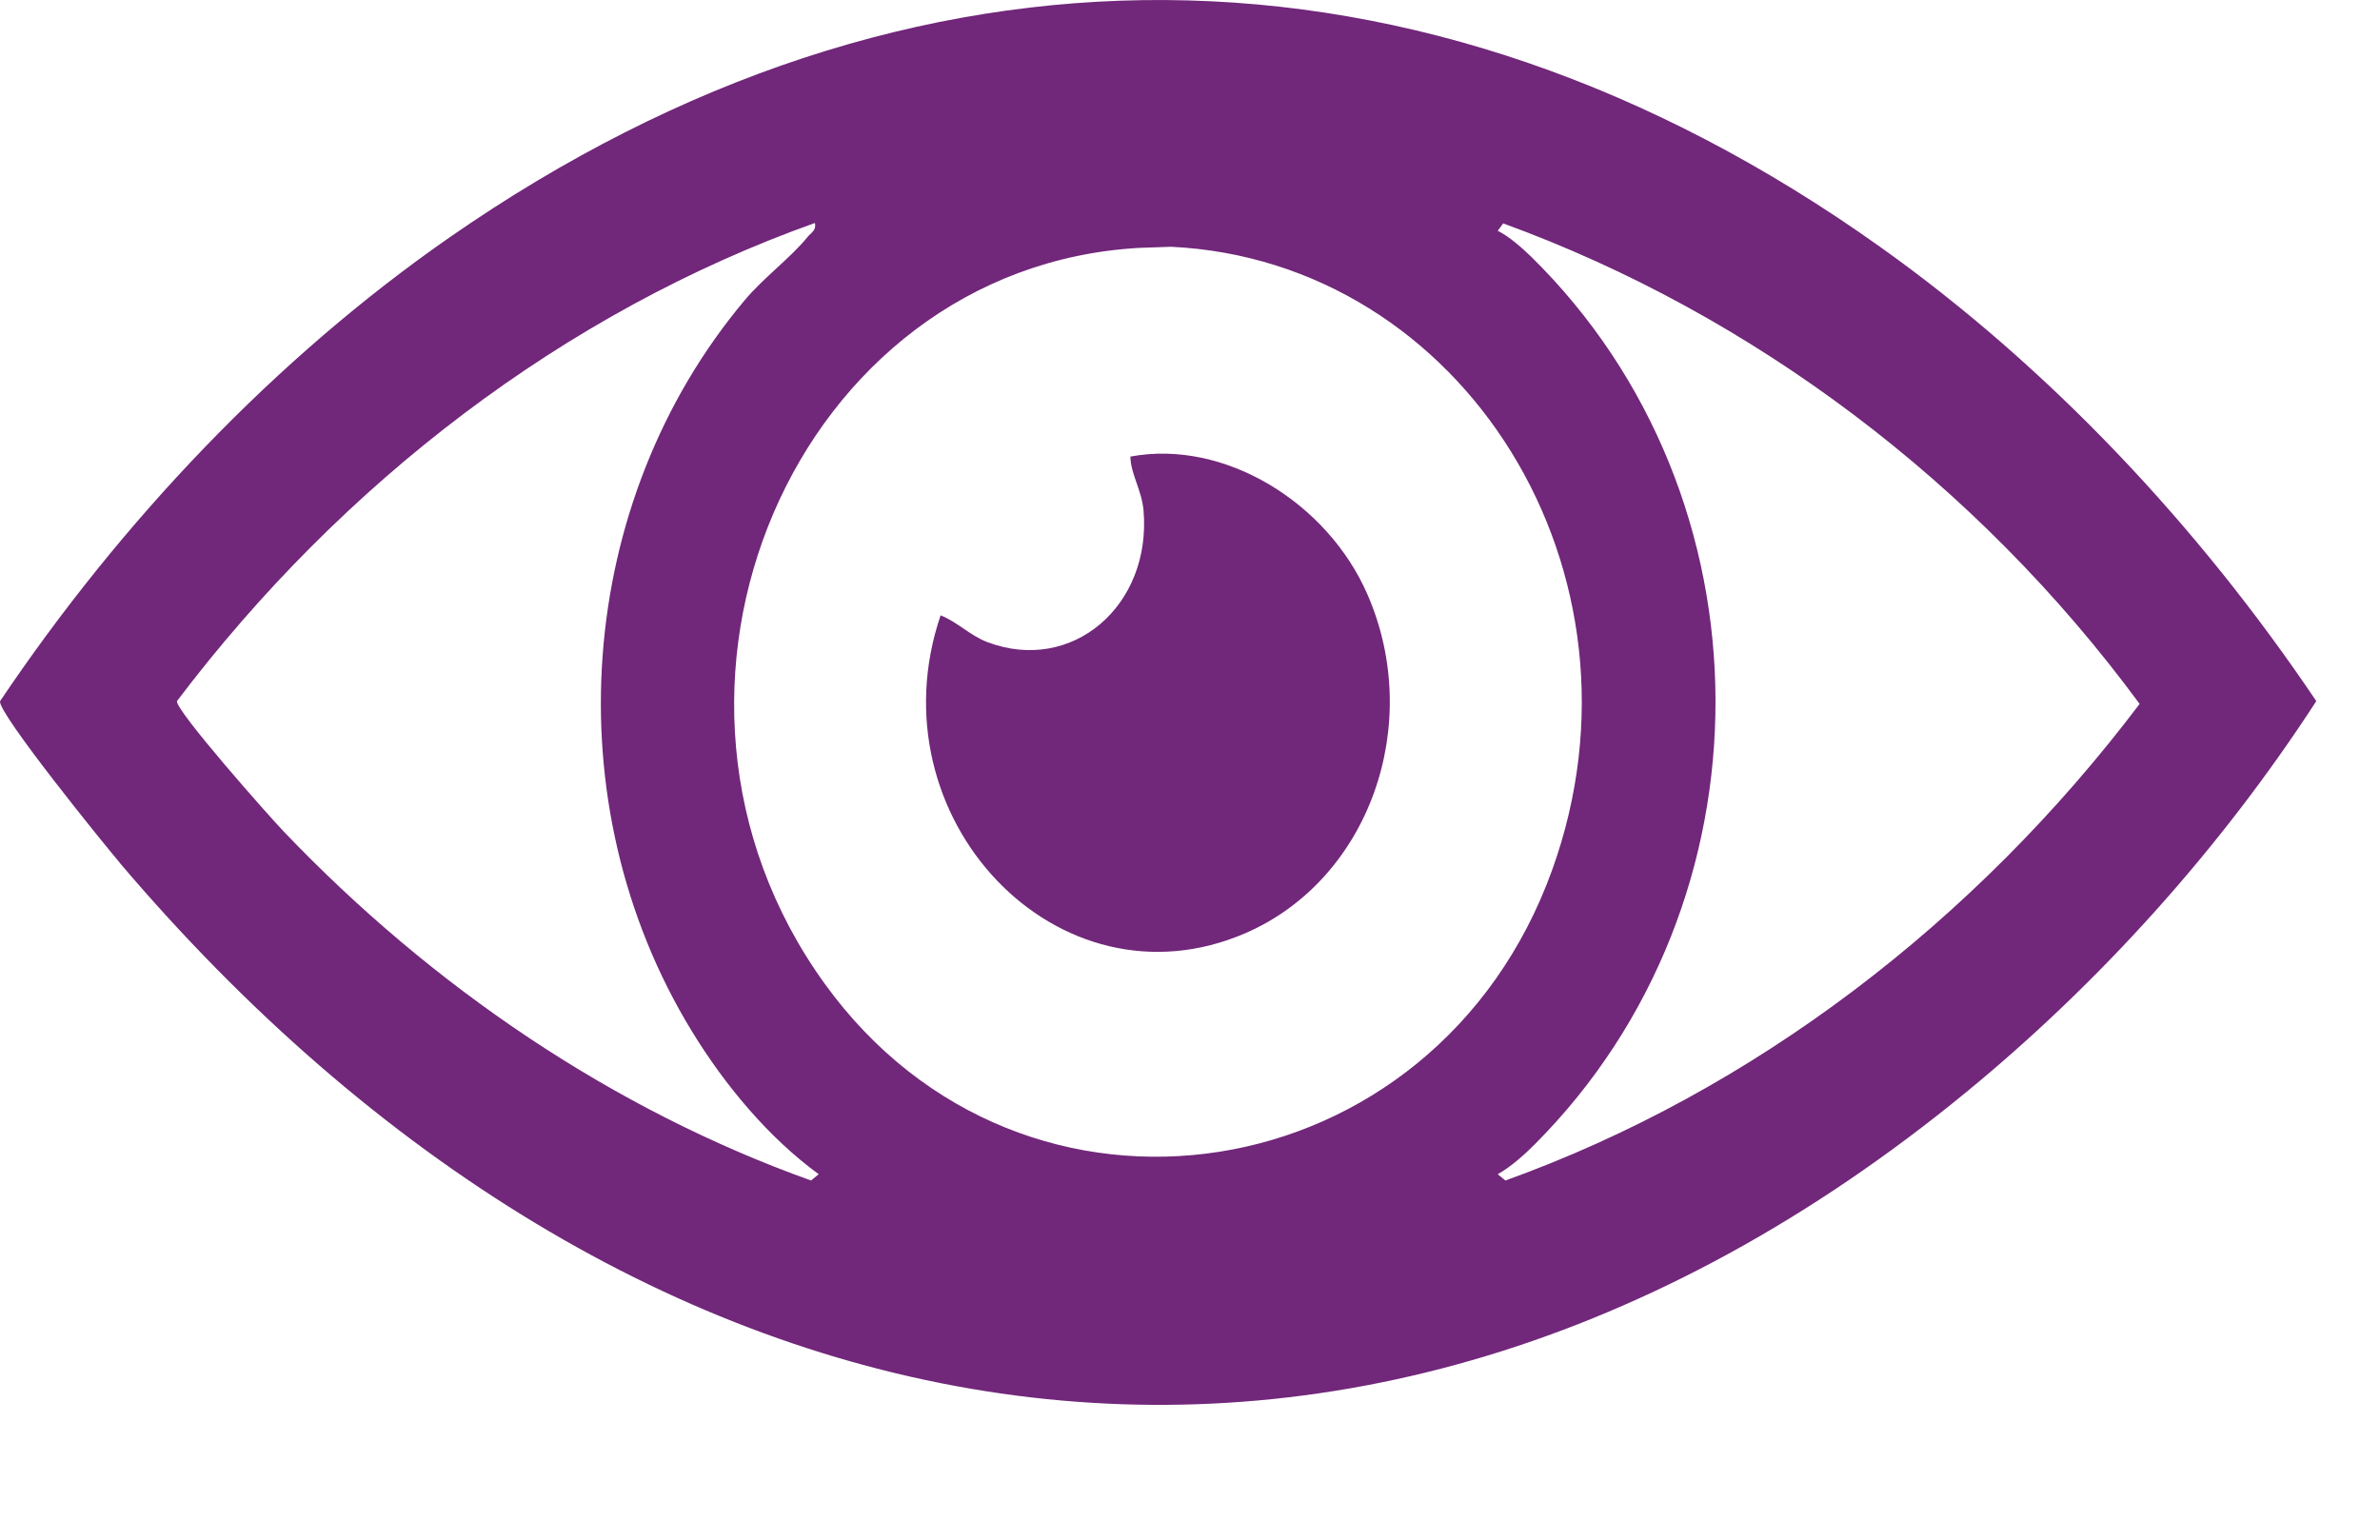
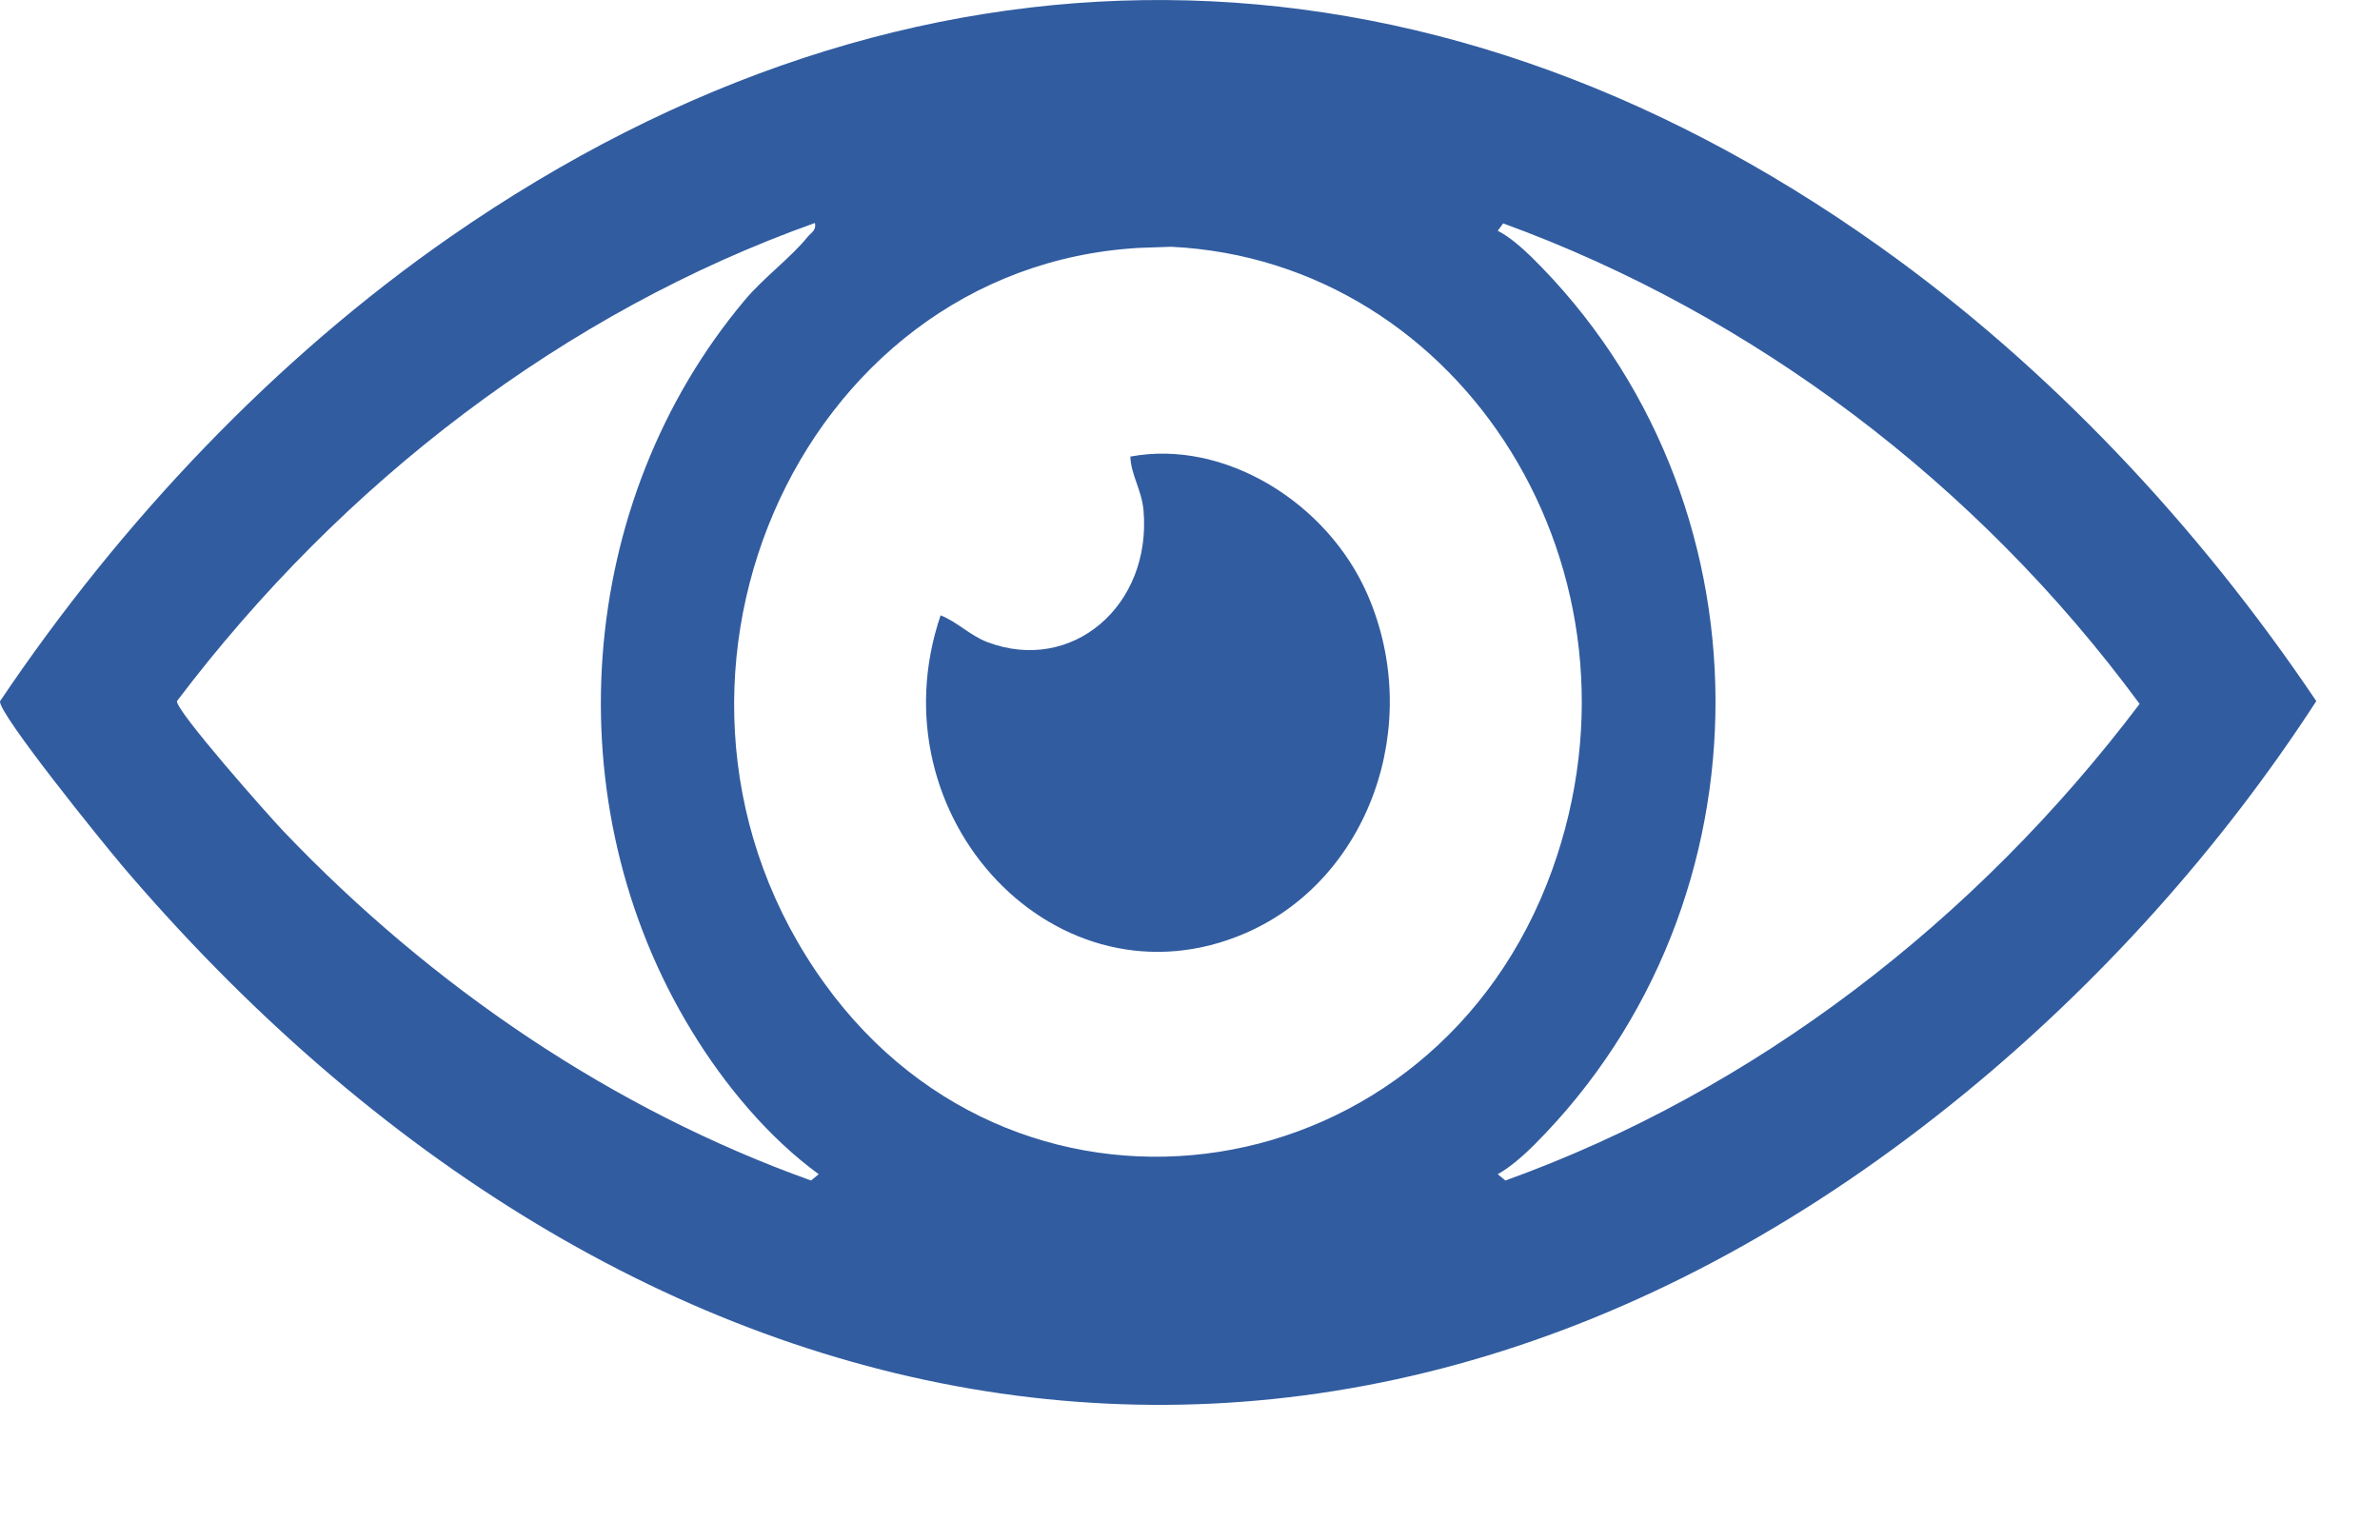
<svg xmlns="http://www.w3.org/2000/svg" width="17" height="11" viewBox="0 0 17 11" fill="none">
-   <path d="M0.855 6.163C0.742 6.031 -0.012 5.099 0 5.01C0.868 3.72 1.967 2.561 3.214 1.694C6.503 -0.59 10.164 -0.561 13.427 1.762C14.633 2.62 15.698 3.751 16.545 5.009C15.86 6.065 14.996 7.022 14.043 7.804C9.606 11.445 4.489 10.447 0.854 6.163L0.855 6.163ZM5.848 8.389C5.491 8.129 5.177 7.753 4.941 7.366C3.948 5.74 4.11 3.584 5.32 2.144C5.453 1.985 5.65 1.84 5.769 1.692C5.795 1.661 5.832 1.646 5.821 1.593C4.034 2.23 2.446 3.446 1.264 5.009C1.253 5.076 1.926 5.836 2.025 5.939C3.088 7.053 4.38 7.928 5.793 8.434L5.848 8.389ZM10.698 8.389L10.753 8.434C12.528 7.795 14.108 6.584 15.283 5.029C14.121 3.45 12.516 2.244 10.737 1.596L10.698 1.649C10.776 1.686 10.873 1.772 10.936 1.833C12.685 3.551 12.692 6.442 10.962 8.176C10.893 8.246 10.784 8.343 10.698 8.389ZM8.136 1.771C5.684 1.91 4.376 4.929 5.89 7.027C7.31 8.996 10.252 8.534 11.087 6.215C11.851 4.093 10.454 1.864 8.365 1.763L8.135 1.771H8.136Z" fill="#71277A" />
-   <path d="M6.718 4.396C6.838 4.443 6.929 4.541 7.054 4.588C7.658 4.816 8.227 4.327 8.168 3.646C8.155 3.5 8.078 3.392 8.074 3.262C8.745 3.136 9.482 3.59 9.768 4.248C10.172 5.176 9.78 6.282 8.898 6.666C7.558 7.248 6.227 5.841 6.719 4.395L6.718 4.396Z" fill="#71277A" />
+   <path d="M0.855 6.163C0.742 6.031 -0.012 5.099 0 5.01C0.868 3.72 1.967 2.561 3.214 1.694C6.503 -0.59 10.164 -0.561 13.427 1.762C14.633 2.62 15.698 3.751 16.545 5.009C15.86 6.065 14.996 7.022 14.043 7.804C9.606 11.445 4.489 10.447 0.854 6.163L0.855 6.163ZM5.848 8.389C5.491 8.129 5.177 7.753 4.941 7.366C3.948 5.74 4.11 3.584 5.32 2.144C5.453 1.985 5.65 1.84 5.769 1.692C5.795 1.661 5.832 1.646 5.821 1.593C4.034 2.23 2.446 3.446 1.264 5.009C1.253 5.076 1.926 5.836 2.025 5.939C3.088 7.053 4.38 7.928 5.793 8.434L5.848 8.389ZM10.698 8.389L10.753 8.434C12.528 7.795 14.108 6.584 15.283 5.029C14.121 3.45 12.516 2.244 10.737 1.596L10.698 1.649C10.776 1.686 10.873 1.772 10.936 1.833C12.685 3.551 12.692 6.442 10.962 8.176C10.893 8.246 10.784 8.343 10.698 8.389ZM8.136 1.771C5.684 1.91 4.376 4.929 5.89 7.027C7.31 8.996 10.252 8.534 11.087 6.215C11.851 4.093 10.454 1.864 8.365 1.763L8.135 1.771H8.136Z" fill="#315CA0" />
+   <path d="M6.718 4.396C6.838 4.443 6.929 4.541 7.054 4.588C7.658 4.816 8.227 4.327 8.168 3.646C8.155 3.5 8.078 3.392 8.074 3.262C8.745 3.136 9.482 3.59 9.768 4.248C10.172 5.176 9.78 6.282 8.898 6.666C7.558 7.248 6.227 5.841 6.719 4.395L6.718 4.396Z" fill="#315CA0" />
</svg>
